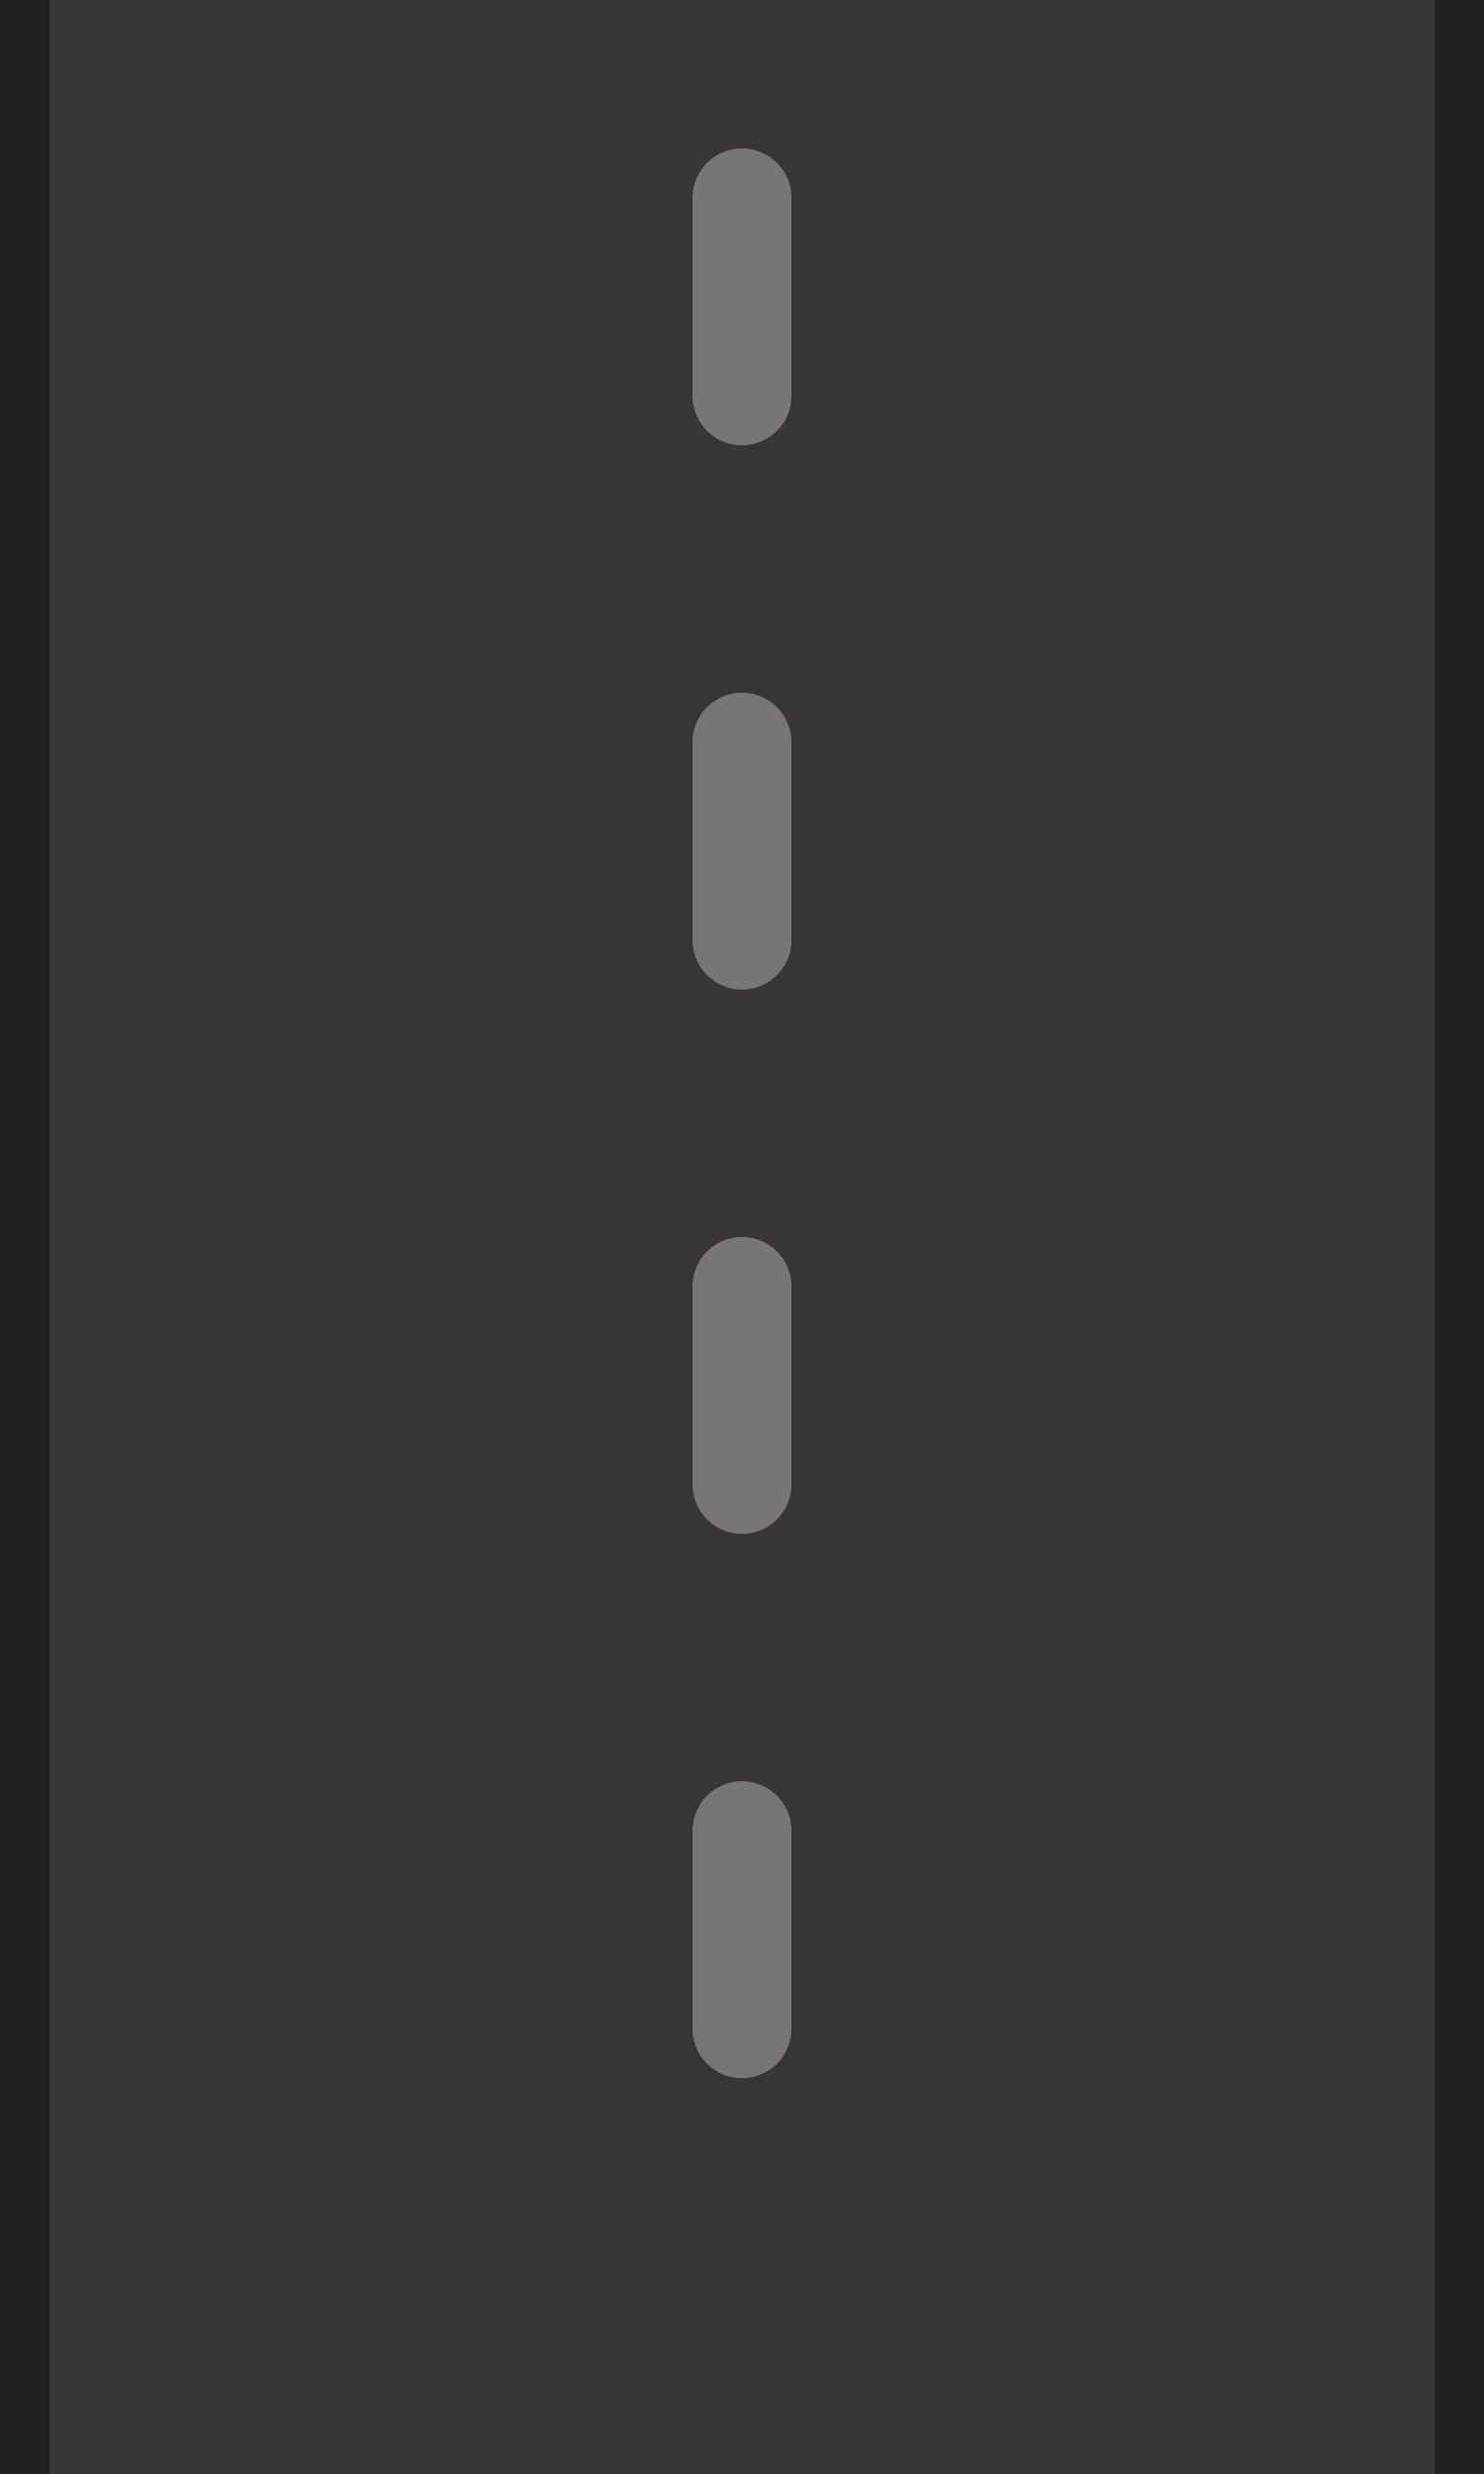
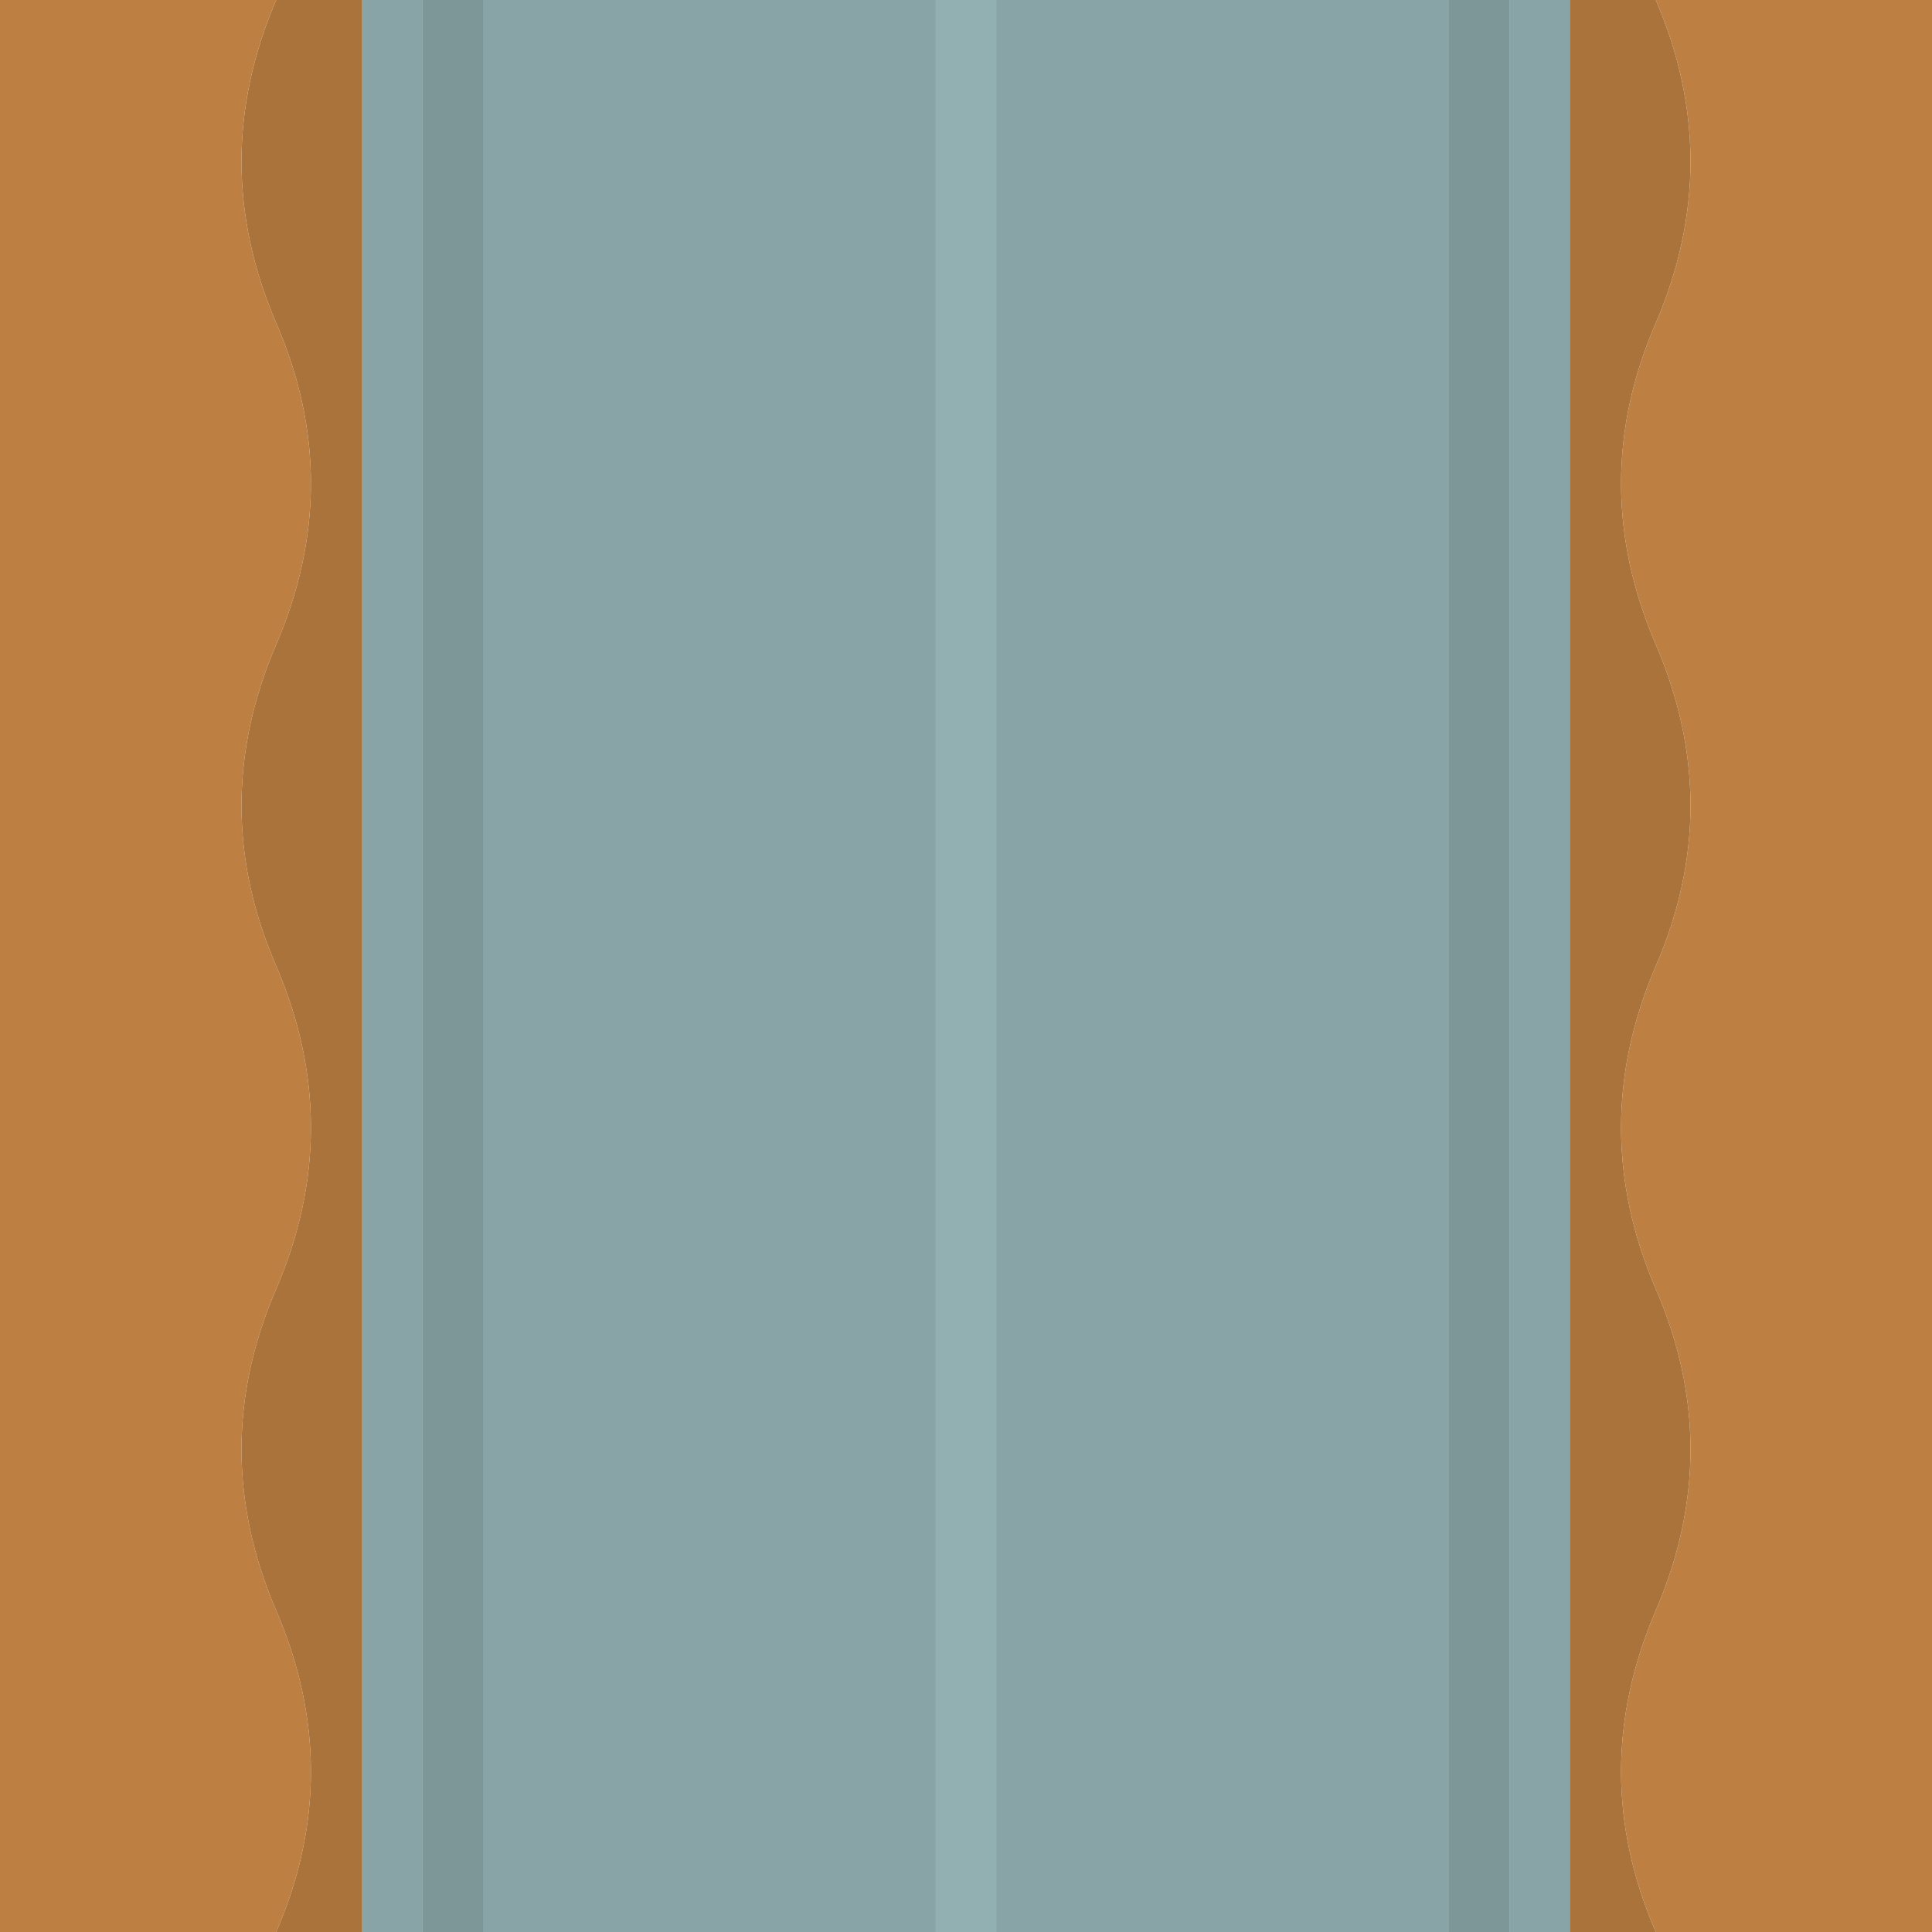
- <svg xmlns="http://www.w3.org/2000/svg" width="30" height="50" viewBox="0 0 30 50" fill="none">
-   <mask id="path-1-inside-1_1227_21" fill="white">
-     <path d="M0 0H30V50H0V0Z" />
-   </mask>
-   <path d="M0 0H30V50H0V0Z" fill="#373535" />
-   <path d="M29 0V50H31V0H29ZM1 50V0H-1V50H1Z" fill="#212121" mask="url(#path-1-inside-1_1227_21)" />
-   <path d="M15 4L15 47" stroke="#A2A2A2" stroke-opacity="0.6" stroke-width="2" stroke-linecap="round" stroke-dasharray="4 7" />
+ <svg xmlns="http://www.w3.org/2000/svg" width="264" height="264" viewBox="0 0 64 64" fill="none">
+   <path d="M52 0H54.85C56.383 3.567 56.383 7.133 54.85 10.7C53.317 14.233 53.317 17.783 54.85 21.35C56.383 24.917 56.383 28.467 54.85 32C53.317 35.567 53.317 39.133 54.85 42.7C56.383 46.233 56.383 49.783 54.85 53.35C53.317 56.917 53.317 60.467 54.85 64H52V0ZM12 0V64H9.15C10.683 60.467 10.683 56.917 9.15 53.35C7.617 49.783 7.617 46.233 9.15 42.7C10.683 39.133 10.683 35.567 9.15 32C7.617 28.467 7.617 24.917 9.15 21.35C10.683 17.783 10.683 14.233 9.15 10.7C7.617 7.133 7.617 3.567 9.15 0H12Z" fill="#AA733C" />
+   <path d="M12 0H14V64H12V0ZM16 0H31V64H16V0ZM33 0H48V64H33V0ZM50 0H52V64H50V0Z" fill="#89A4A6" />
+   <path d="M50 0V64H48V0H50ZM16 0V64H14V0H16Z" fill="#7D9698" />
+   <path d="M31 64V0H33V64H31Z" fill="#92AFB1" />
+   <path d="M54.85 0H64V64H54.85C53.317 60.467 53.317 56.917 54.85 53.35C56.383 49.783 56.383 46.233 54.85 42.7C53.317 39.133 53.317 35.567 54.85 32C56.383 28.467 56.383 24.917 54.85 21.35C53.317 17.783 53.317 14.233 54.85 10.7C56.383 7.133 56.383 3.567 54.85 0ZM9.15 0C7.617 3.567 7.617 7.133 9.15 10.7C10.683 14.233 10.683 17.783 9.15 21.35C7.617 24.917 7.617 28.467 9.15 32C10.683 35.567 10.683 39.133 9.15 42.7C7.617 46.233 7.617 49.783 9.15 53.35C10.683 56.917 10.683 60.467 9.15 64H0V0H9.15Z" fill="#BD8042" />
</svg>
